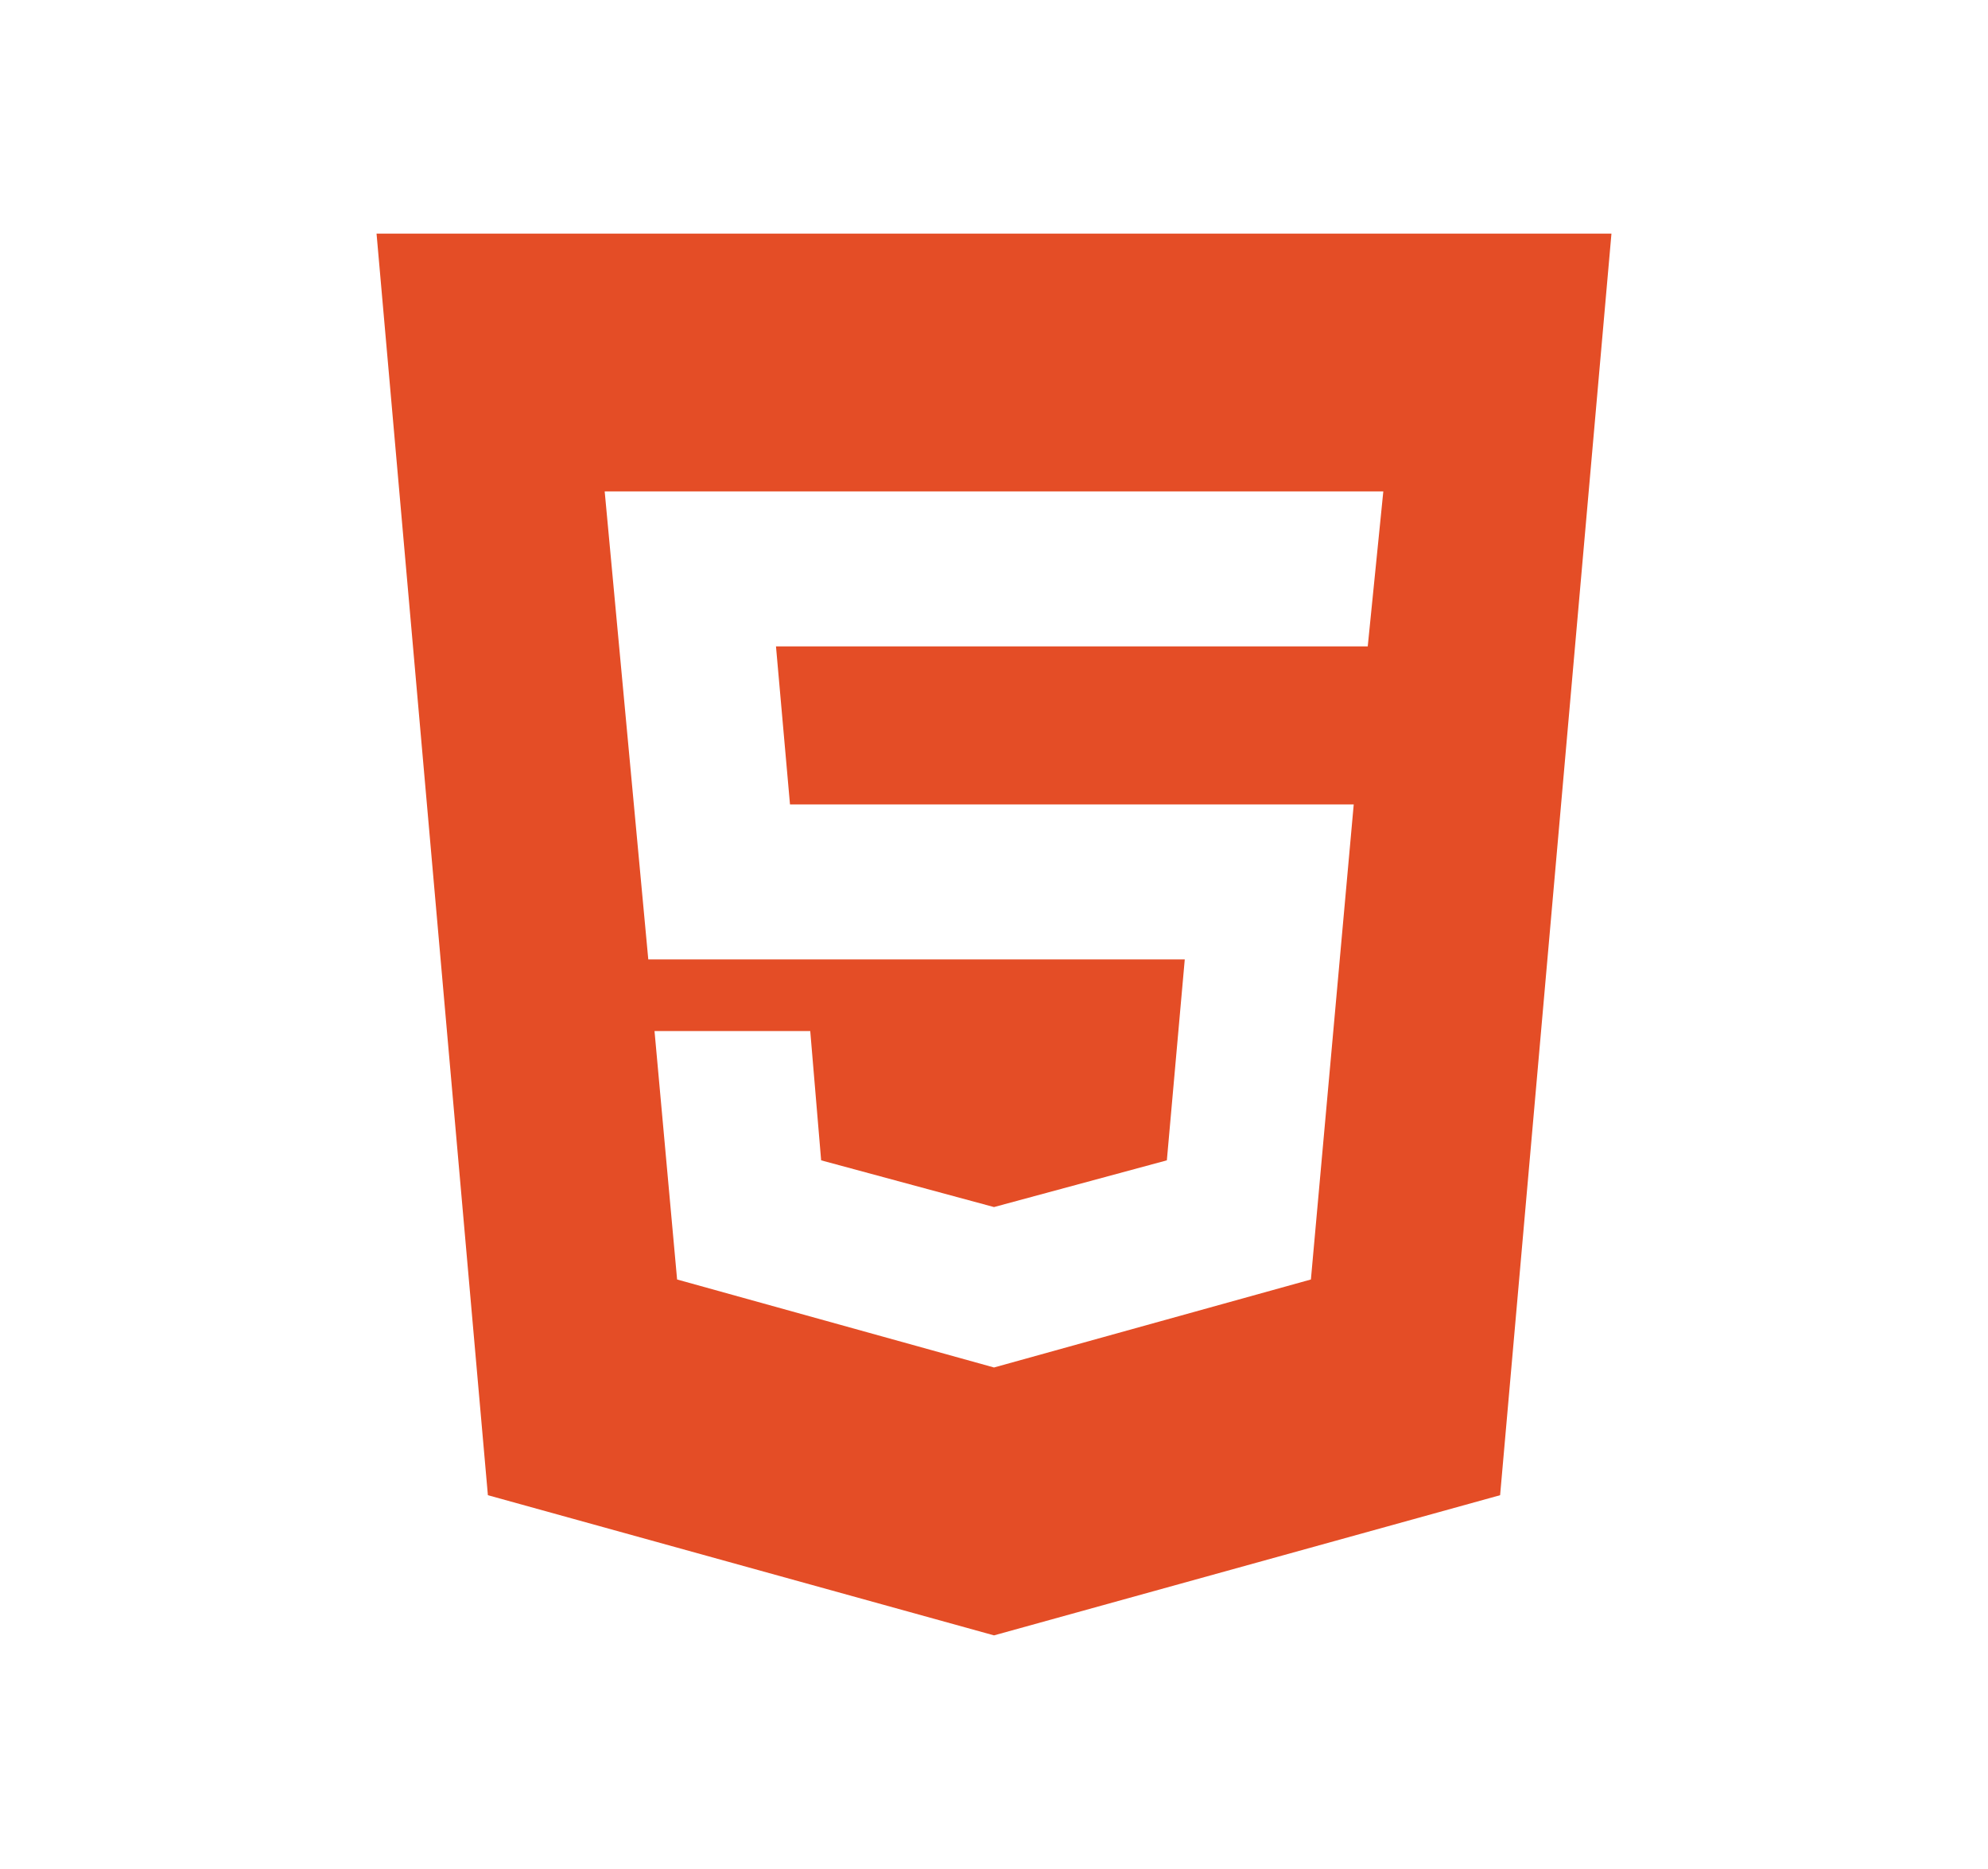
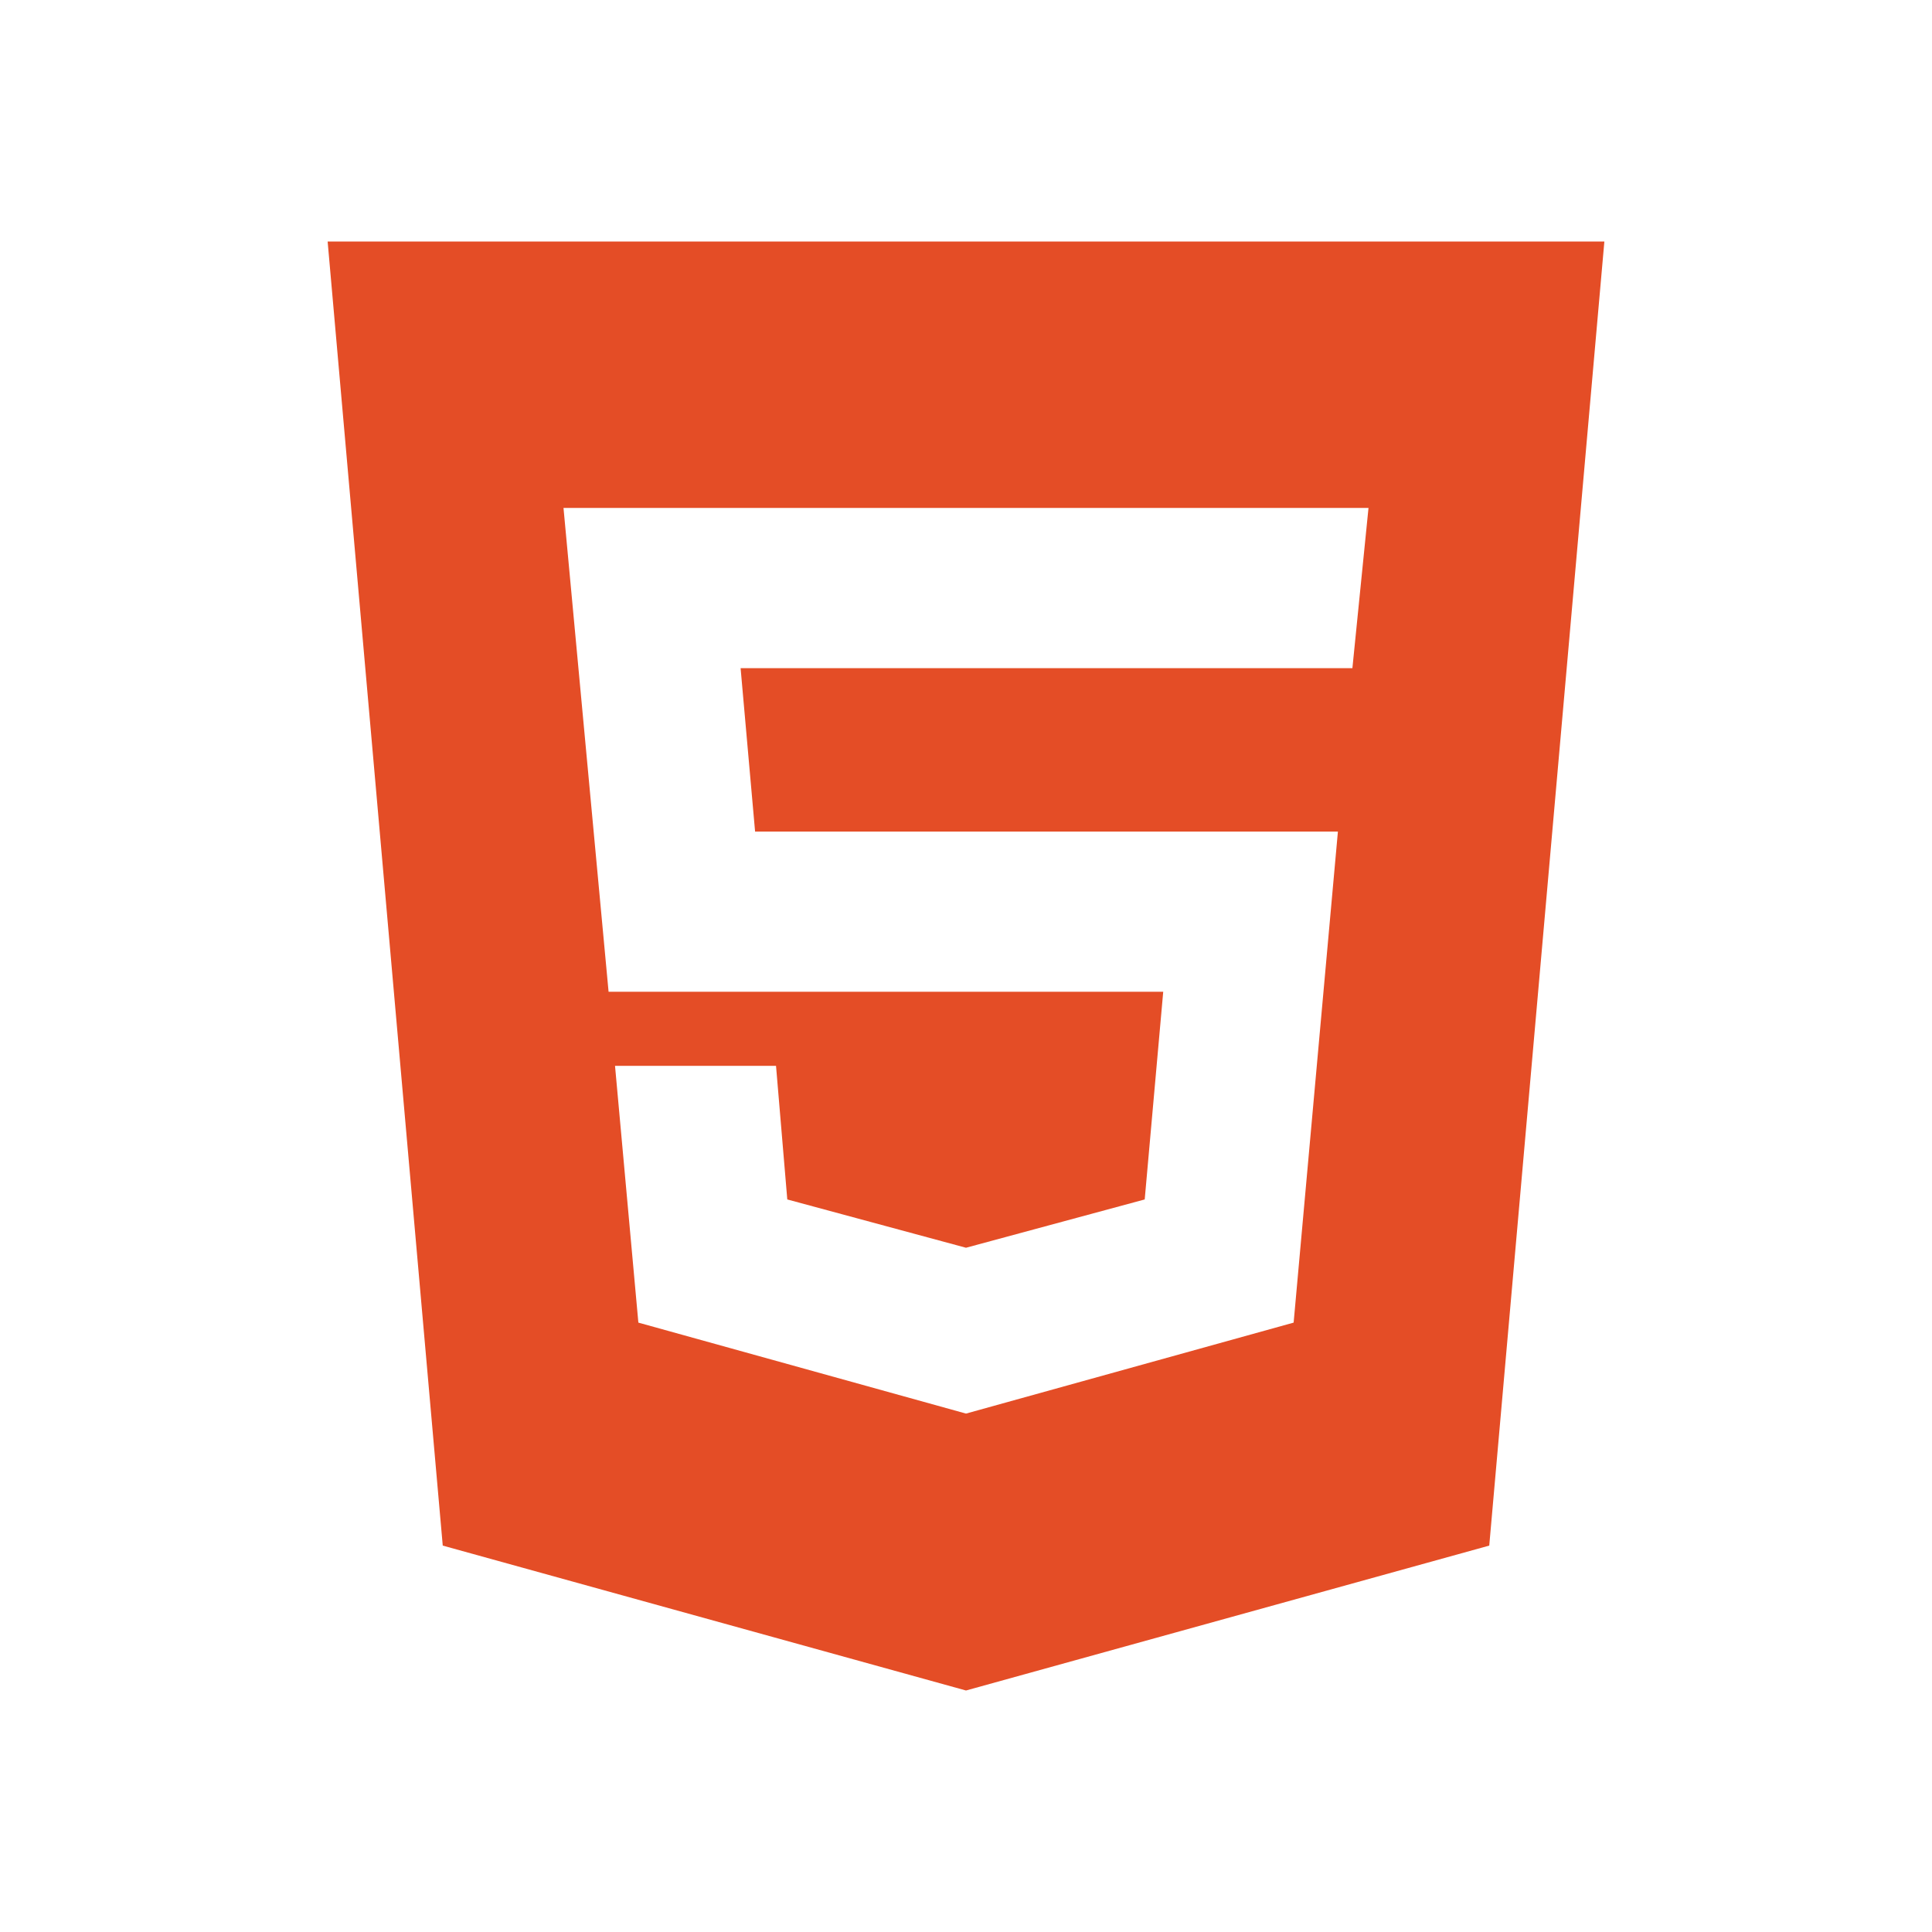
- <svg xmlns="http://www.w3.org/2000/svg" version="1.1" width="50" height="47" viewBox="0 0 24 24">
+ <svg xmlns="http://www.w3.org/2000/svg" version="1.1" width="40" height="40" viewBox="0 0 24 24">
  <path d="m12 17.56l4.07-1.13.55-6.1h-7.24l-.18-2.03h7.6l.2-1.99h-10l.56 6.01h6.89l-.23 2.58-2.22.6-2.22-.6-.14-1.66h-2l.29 3.19 4.07 1.13m-7.93-14.56h15.86l-1.43 16.2-6.5 1.8-6.5-1.8-1.43-16.2z" fill="#e44d26" />
</svg>
